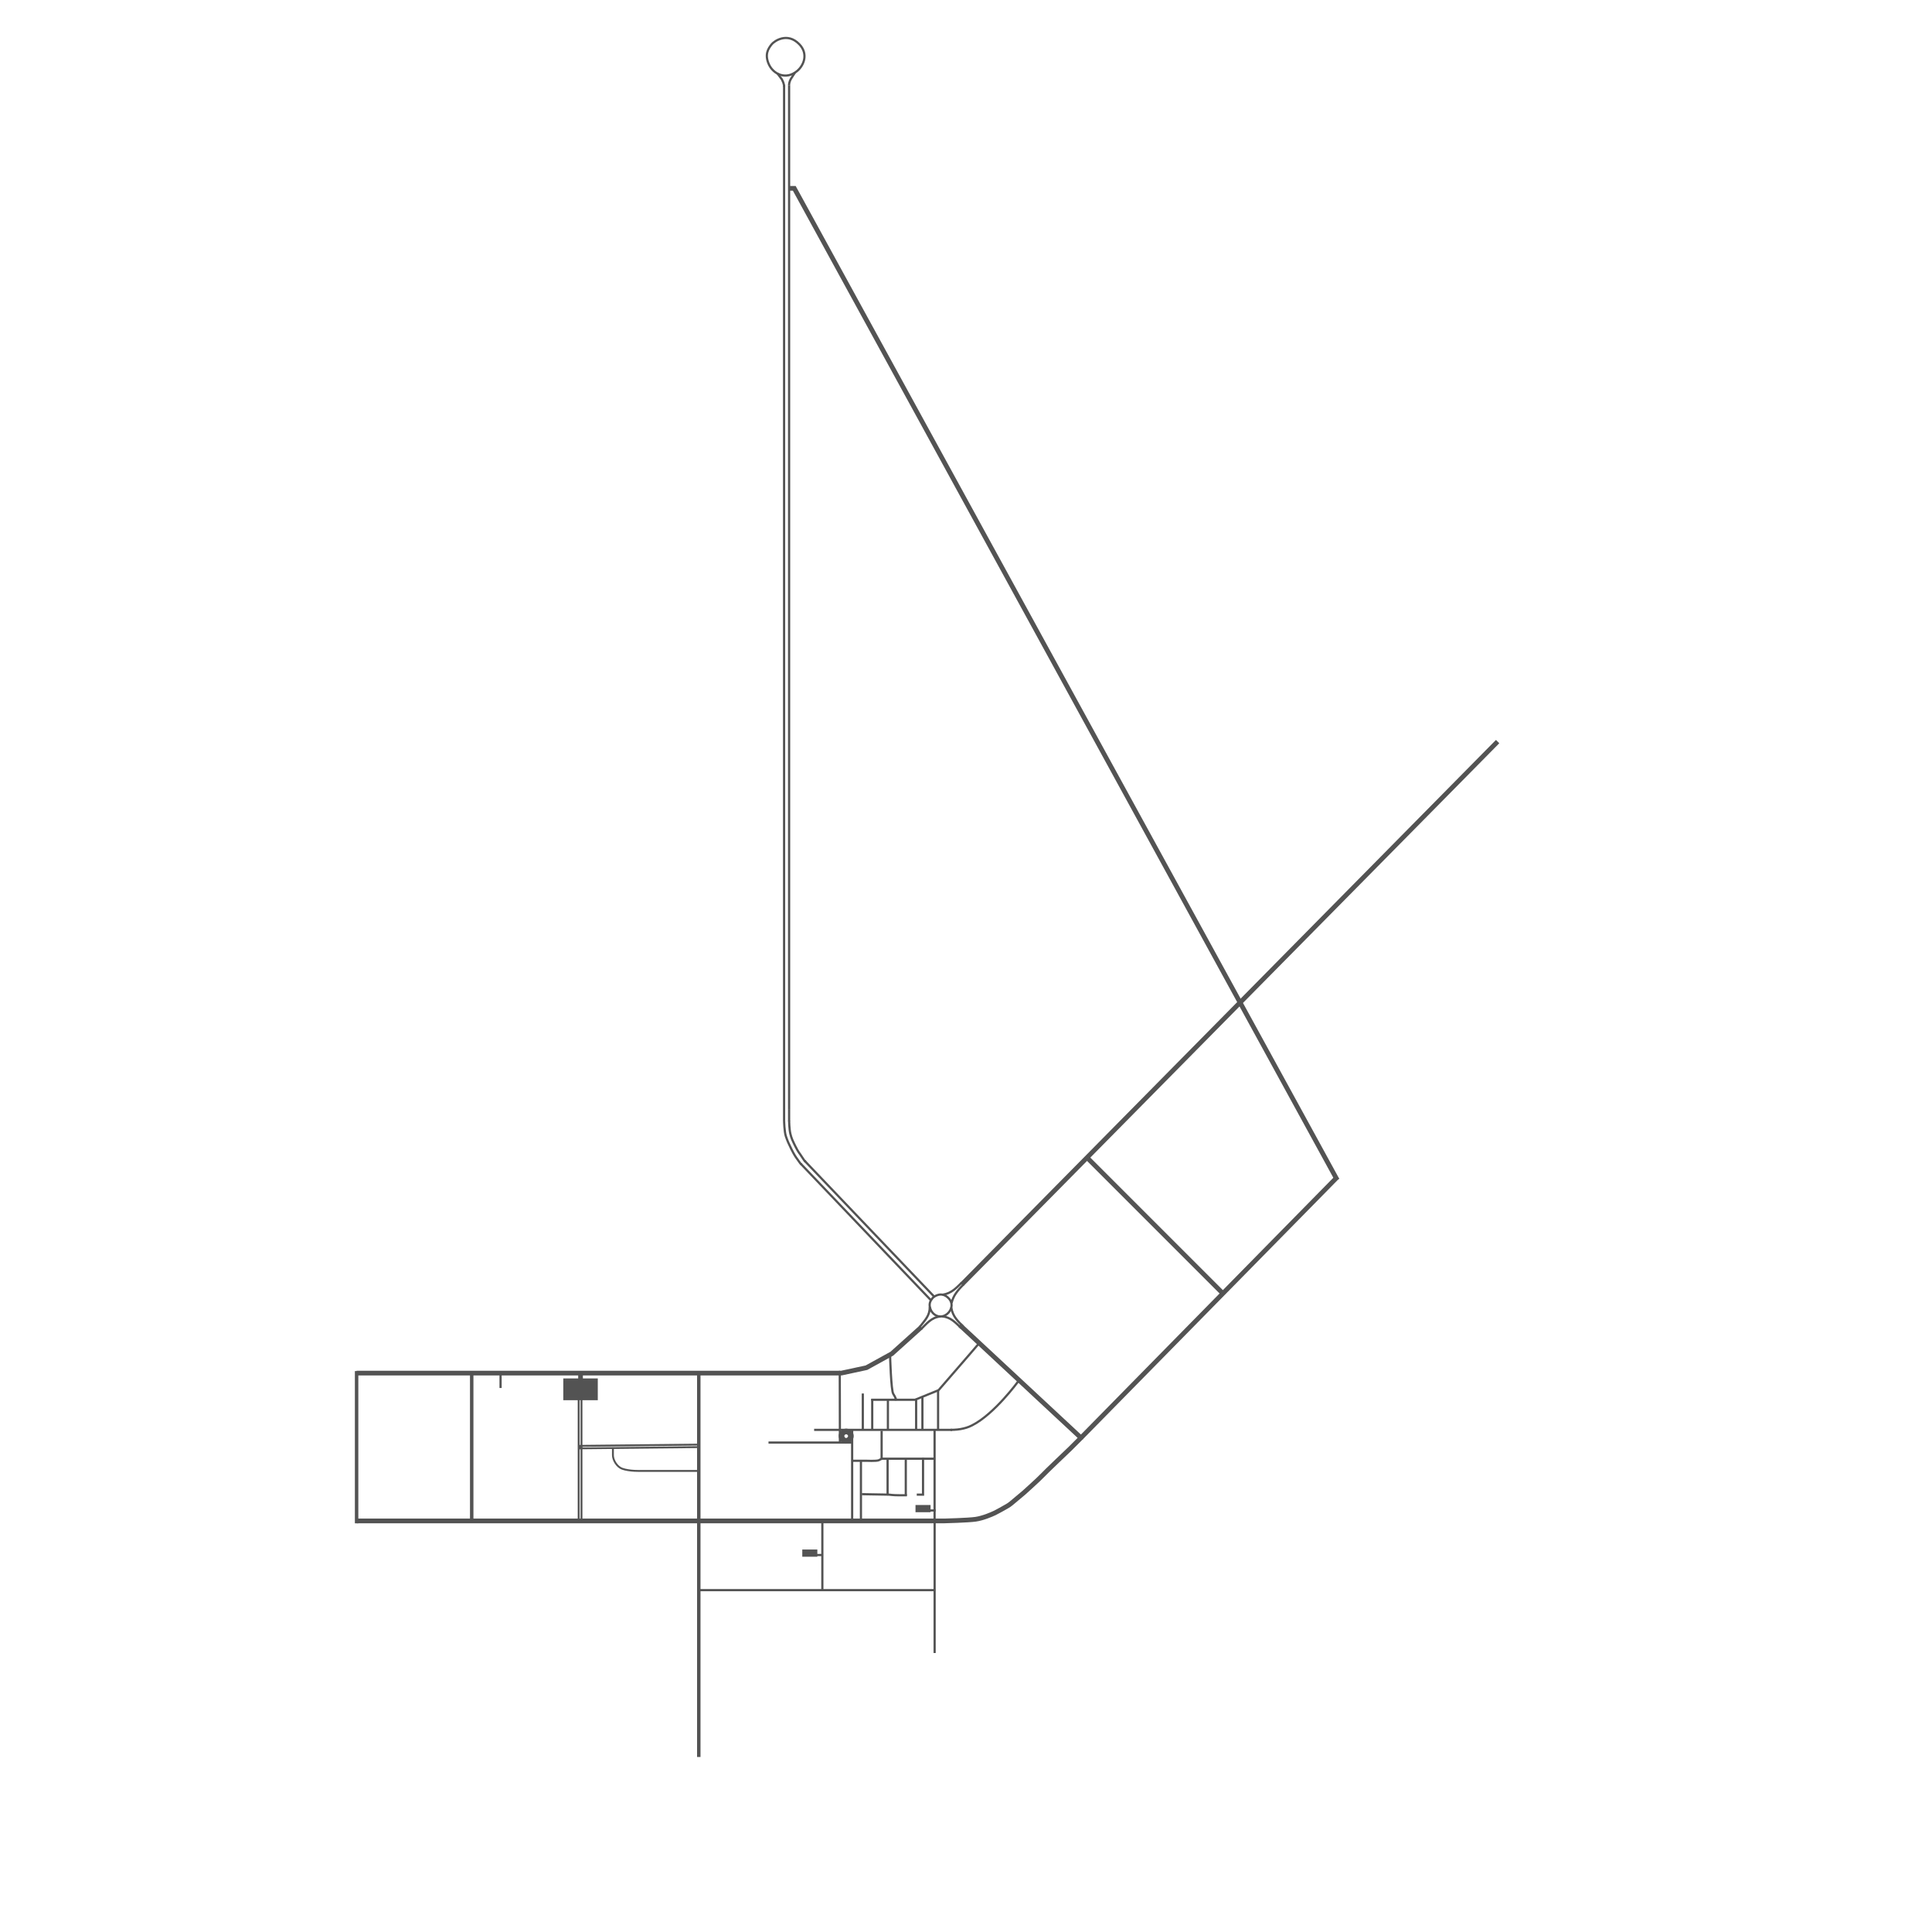
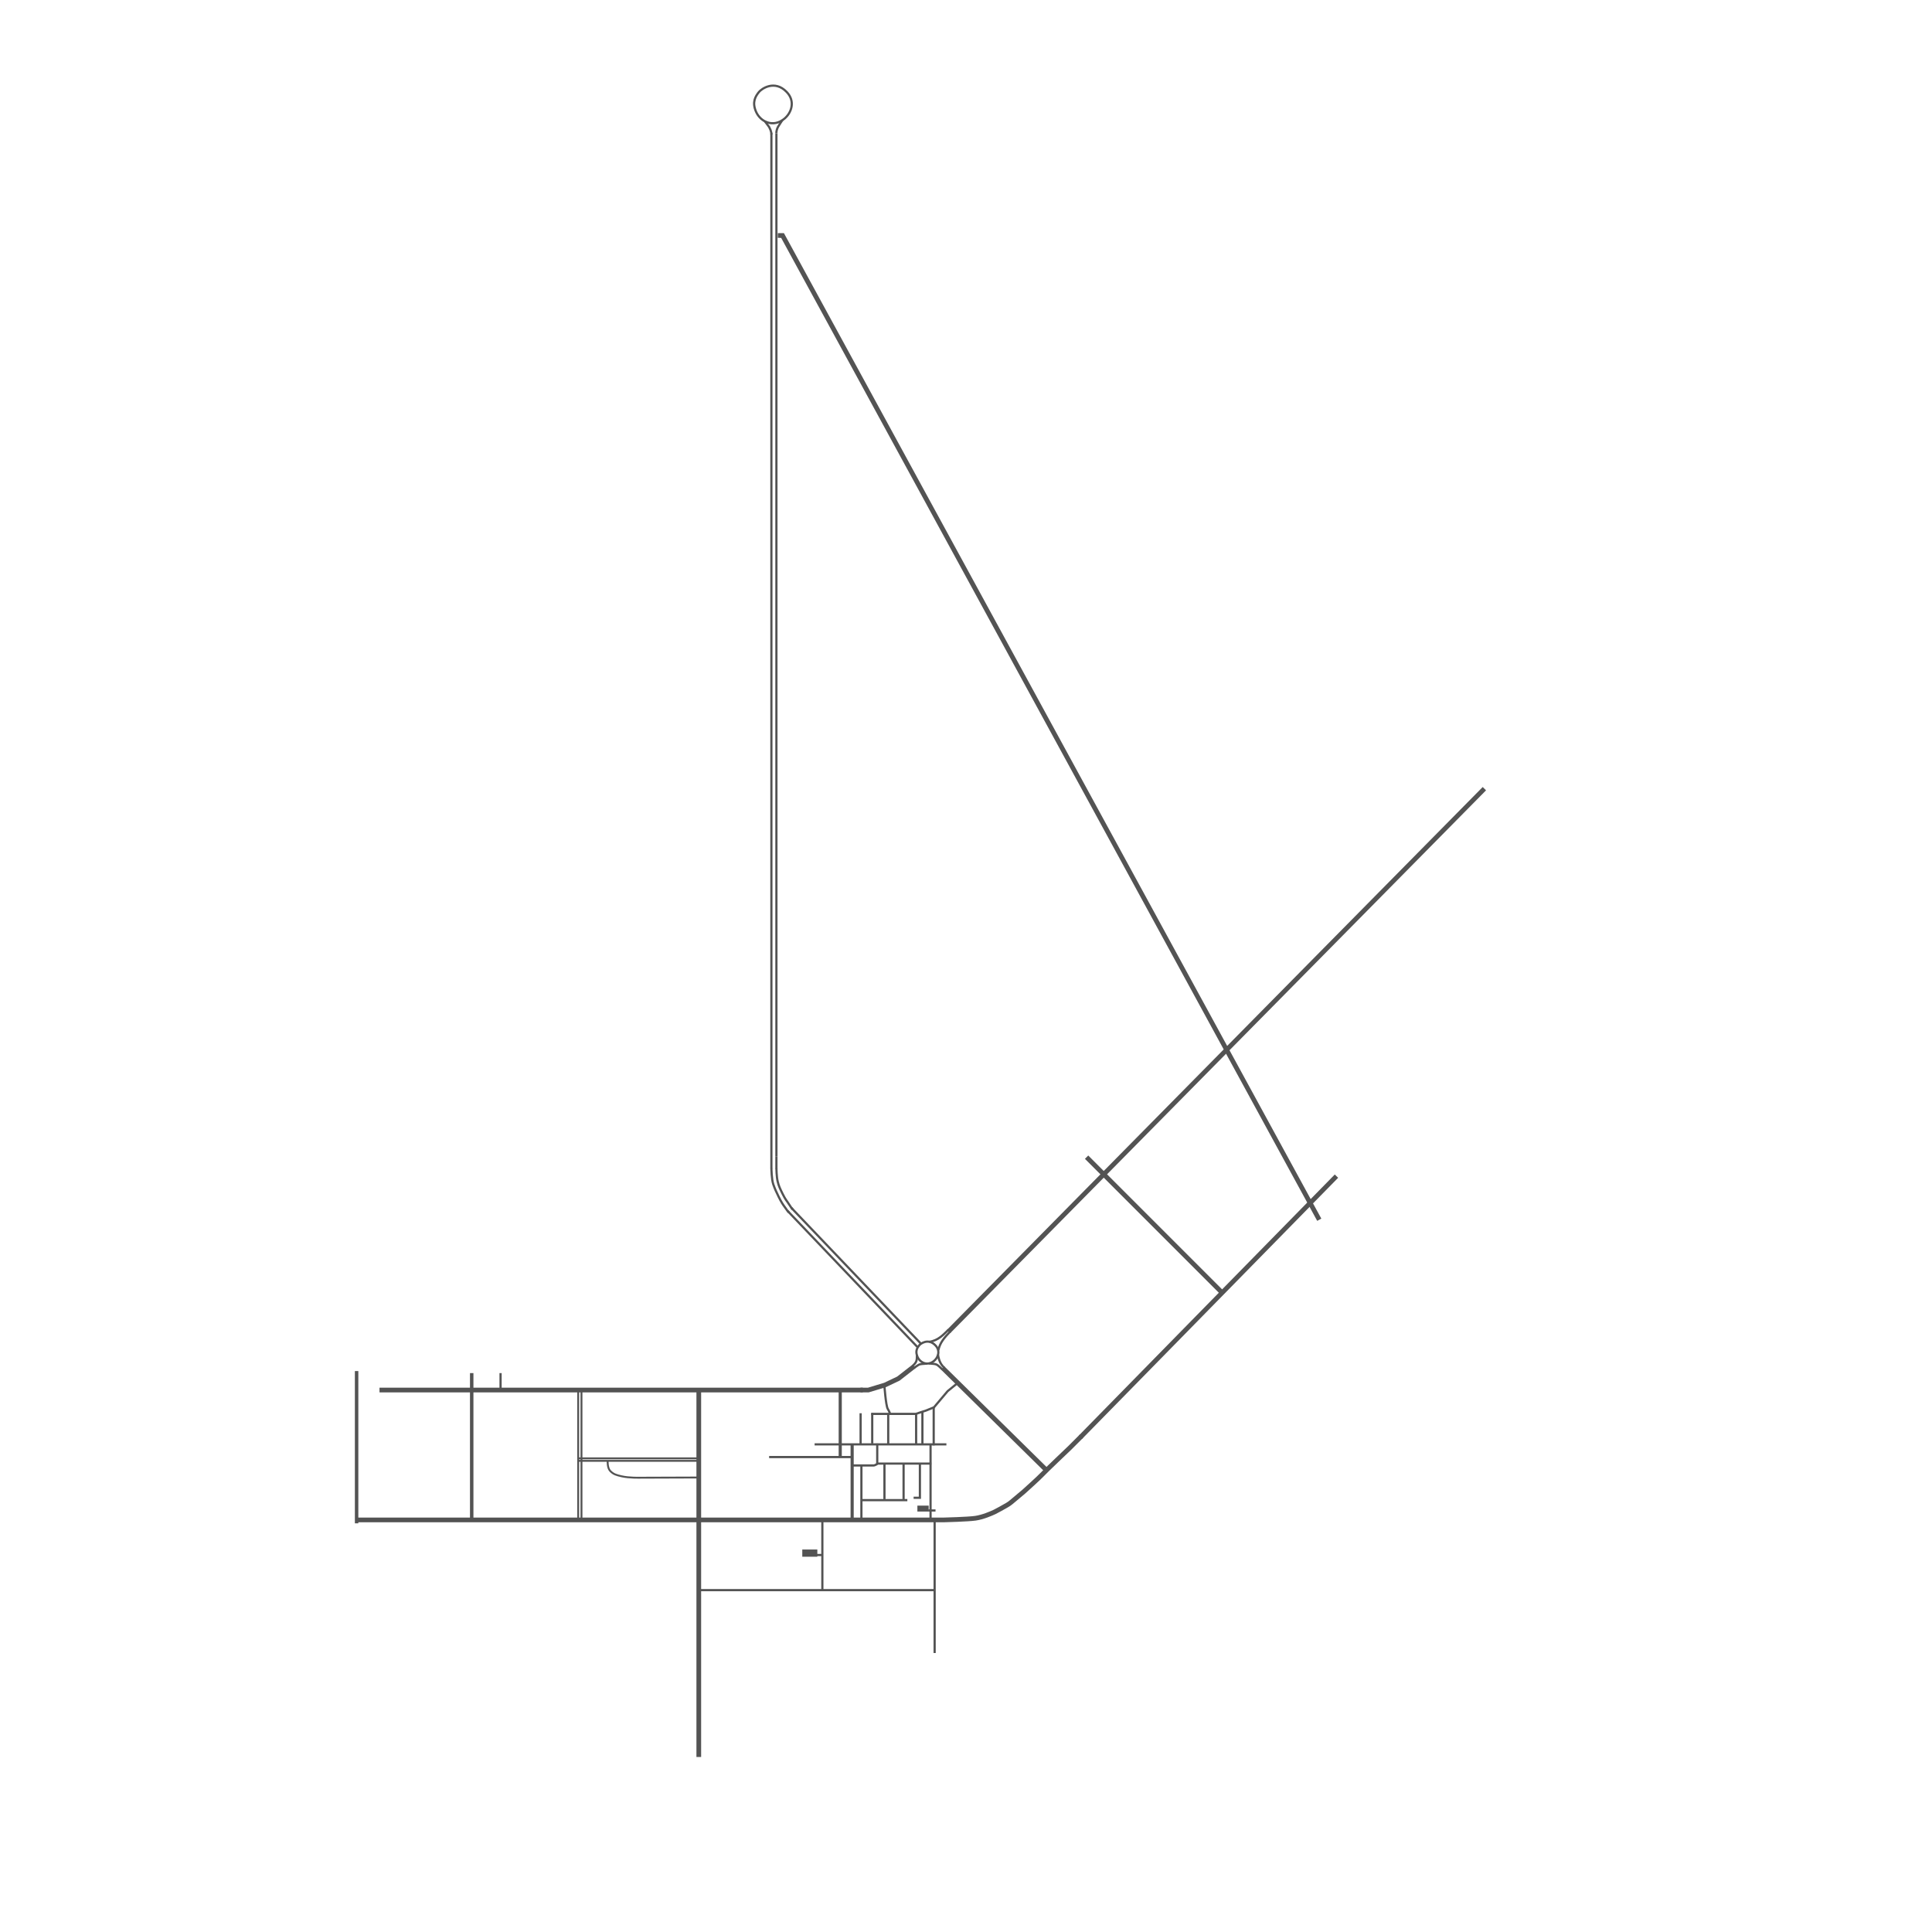
<svg xmlns="http://www.w3.org/2000/svg" width="6160" height="6160" viewBox="0 0 6160 6160" fill="none">
  <rect width="6160" height="6160" fill="white" />
-   <path d="M2967.43 4175.74C2975.63 4194.94 2999.55 4206.3 3020.46 4188.91C3033.23 4178.29 3041.36 4156.77 3024.55 4139.29C3002.02 4115.88 2977.63 4133.59 2973.04 4139.29C2966.61 4147.29 2959.79 4157.83 2967.43 4175.74Z" stroke="#535353" stroke-width="7" />
-   <path d="M2684.45 4584.67C2687.96 4592.9 2698.22 4597.77 2707.18 4590.32C2712.65 4585.77 2716.13 4576.55 2708.93 4569.05C2699.27 4559.02 2688.82 4566.61 2686.85 4569.05C2684.1 4572.48 2681.17 4577 2684.45 4584.67Z" stroke="#535353" stroke-width="18" />
-   <path d="M2967.05 4144.5L2553.05 3710.5" stroke="#535353" stroke-width="7" />
-   <path d="M2556 3713.5L2551.5 3709L2538 3690C2538 3690 2531.55 3681 2523.05 3663.5C2514.55 3646 2511.42 3639.5 2506 3624C2500.58 3608.5 2500.05 3573 2500.05 3573" stroke="#535353" stroke-width="7" />
-   <path d="M2979.31 4135L2565.31 3701" stroke="#535353" stroke-width="7" />
-   <path d="M2568.5 3704.5L2564 3699.5L2551.03 3680C2551.03 3680 2544.7 3672.64 2536 3655C2527.3 3637.36 2523.64 3630 2520 3615C2516.36 3600 2516.01 3573 2516.01 3573" stroke="#535353" stroke-width="7" />
-   <path d="M2500 3573.7V273" stroke="#535353" stroke-width="7" />
-   <path d="M2500 276.5V272.5L2499.81 271.556C2498.61 265.554 2496.5 259.771 2493.55 254.408L2492.5 252.5L2479 234.5" stroke="#535353" stroke-width="7" />
-   <path d="M2516 3574.5V3536" stroke="#535353" stroke-width="7" />
-   <path d="M2516 3536V273" stroke="#535353" stroke-width="7" />
-   <path d="M2450.8 203.695C2464.86 236.614 2505.87 256.079 2541.7 226.274C2563.59 208.069 2577.54 171.18 2548.71 141.217C2510.09 101.078 2468.28 131.44 2460.42 141.217C2449.39 154.923 2437.69 172.986 2450.8 203.695Z" stroke="#535353" stroke-width="7" />
-   <path d="M2516 273V268.39C2516 268.39 2517.09 259.171 2521.43 252C2526.14 244.226 2535 231 2535 231" stroke="#535353" stroke-width="7" />
-   <path d="M2932 4231.5C2950.5 4207.5 2964.5 4195 2964.5 4167" stroke="#535353" stroke-width="7" />
-   <path d="M3065 4234.5C3044 4215 3031.15 4199.84 3003.3 4197" stroke="#535353" stroke-width="7" />
-   <path d="M2936.5 4238C2953.5 4222 2969 4200 2998.5 4197.5" stroke="#535353" stroke-width="7" />
-   <path d="M3071 4229.5C3055 4213 3037.81 4198.39 3033 4169.18" stroke="#535353" stroke-width="7" />
-   <path d="M3066.5 4089.5C3049.78 4105.27 3034.43 4123.77 3005.15 4128.18" stroke="#535353" stroke-width="7" />
-   <path d="M3034.01 4154.72C3039.5 4131 3051.5 4116.5 3073 4094" stroke="#535353" stroke-width="7" />
-   <path d="M2675 4378H2682.45L2762.49 4360.8L2843.46 4316.16L2937 4232" stroke="#535353" stroke-width="15" />
-   <path d="M1137 4378H2678" stroke="#535353" stroke-width="15" />
-   <path d="M3060 4224.5L3445.24 4583" stroke="#535353" stroke-width="15" />
-   <path d="M3066.5 4095.5L4775 2364.5" stroke="#535353" stroke-width="15" />
-   <path d="M4263.45 3761.88L2532.5 600.5L2517.5 600.5" stroke="#535353" stroke-width="15" />
-   <path d="M3447 4584L4264.15 3752.65" stroke="#535353" stroke-width="15" />
+   <path d="M2925.23 4325.84C2933.43 4345.04 2957.35 4356.39 2978.25 4339.01C2991.02 4328.39 2999.16 4306.87 2982.34 4289.39C2959.81 4265.98 2935.43 4283.69 2930.84 4289.39C2924.4 4297.39 2917.58 4307.92 2925.23 4325.84Z" stroke="#535353" stroke-width="7" />
+   <path d="M2924.84 4294.6L2510.84 3860.6" stroke="#535353" stroke-width="7" />
+   <path d="M2515.51 3865.5L2511.01 3861L2497.51 3842C2497.51 3842 2491.06 3833 2482.56 3815.5C2474.06 3798 2470.93 3791.5 2465.51 3776C2460.08 3760.5 2459.56 3725 2459.56 3725" stroke="#535353" stroke-width="7" />
+   <path d="M2937.11 4285.1L2523.11 3851.1" stroke="#535353" stroke-width="7" />
+   <path d="M2528.01 3856.5L2523.51 3851.5L2510.54 3832C2510.54 3832 2504.21 3824.64 2495.51 3807C2486.8 3789.36 2483.15 3782 2479.51 3767C2475.86 3752 2475.52 3725 2475.52 3725" stroke="#535353" stroke-width="7" />
+   <path d="M2459.51 3725.7V425" stroke="#535353" stroke-width="7" />
+   <path d="M2459.51 428.5V424.5L2459.32 423.556C2458.12 417.554 2456.01 411.771 2453.06 406.408L2452.01 404.5L2438.51 386.5" stroke="#535353" stroke-width="7" />
+   <path d="M2475.51 3726.5V3688" stroke="#535353" stroke-width="7" />
+   <path d="M2475.51 3688V425" stroke="#535353" stroke-width="7" />
+   <path d="M2410.31 355.695C2424.36 388.614 2465.37 408.079 2501.21 378.274C2523.1 360.069 2537.05 323.18 2508.22 293.217C2469.6 253.078 2427.79 283.44 2419.92 293.217C2408.9 306.923 2397.2 324.986 2410.31 355.695Z" stroke="#535353" stroke-width="7" />
+   <path d="M2475.51 425V420.39C2475.51 420.39 2476.59 411.171 2480.94 404C2485.65 396.226 2494.51 383 2494.51 383" stroke="#535353" stroke-width="7" />
+   <path d="M2909.5 4356C2923 4342 2923.5 4339.47 2923.5 4319.5" stroke="#535353" stroke-width="7" />
+   <path d="M3004.84 4366.5C2983.84 4347 2988.95 4349.94 2961.09 4347.1" stroke="#535353" stroke-width="7" />
+   <path d="M2914 4361.5C2935.5 4347.6 2926.8 4350.1 2956.3 4347.6" stroke="#535353" stroke-width="7" />
+   <path d="M3010.34 4360.5C3000.84 4352 2993.48 4339.23 2990.8 4319.28" stroke="#535353" stroke-width="7" />
+   <path d="M3024.3 4239.6C3007.58 4255.37 2992.22 4273.87 2962.95 4278.28" stroke="#535353" stroke-width="7" />
+   <path d="M2991.8 4304.82C2997.3 4281.1 3009.3 4266.6 3030.8 4244.1" stroke="#535353" stroke-width="7" />
+   <path d="M2743.5 4432H2768.5L2821.5 4416L2864.5 4395.5L2914.5 4356.5" stroke="#535353" stroke-width="15" />
+   <path d="M1210 4432H2751" stroke="#535353" stroke-width="15" />
+   <path d="M3005.5 4361.5L3338 4689" stroke="#535353" stroke-width="15" />
+   <path d="M3024.3 4245.6L4732.8 2514.6" stroke="#535353" stroke-width="15" />
+   <path d="M4206.34 3889L2495.05 750.852L2480.05 750.823" stroke="#535353" stroke-width="15" />
+   <path d="M3445 4582.3L4261.19 3750" stroke="#535353" stroke-width="15" />
  <path d="M3900.5 4125.5L3464.5 3689.5" stroke="#535353" stroke-width="15" />
-   <path d="M1137.5 4849.33L3010.92 4849.33C3010.92 4849.33 3086.79 4847.45 3110.5 4844C3134.21 4840.55 3160 4829.38 3171.5 4824C3179.87 4820.09 3200.95 4808.1 3211.8 4801.86C3216.27 4799.3 3220.49 4796.34 3224.43 4793.02L3265 4759C3265 4759 3314.5 4714.5 3323 4705C3331.5 4695.5 3412 4619 3412 4619L3448.5 4582.5" stroke="#535353" stroke-width="15" />
-   <path d="M2979.84 4846V4560.5" stroke="#535353" stroke-width="7" />
-   <path d="M2923 4765.5H2943V4716V4648" stroke="#535353" stroke-width="7" />
+   <path d="M2967 4845.5V4603" stroke="#535353" stroke-width="7" />
+   <path d="M2913 4775.5H2933V4742.5V4667" stroke="#535353" stroke-width="7" />
  <path d="M2982.84 4816H2959.84" stroke="#535353" stroke-width="7" />
-   <path d="M2967 4810H2919" stroke="#535353" stroke-width="23" stroke-linejoin="round" />
+   <path d="M2961 4810H2925" stroke="#535353" stroke-width="19" stroke-linejoin="round" />
+   <path d="M1137 4846.08L3010.42 4846.08C3010.42 4846.08 3086.29 4844.19 3110 4840.75C3133.71 4837.3 3159.5 4826.13 3171 4820.75C3179.37 4816.83 3200.45 4804.85 3211.3 4798.61C3215.77 4796.04 3219.99 4793.08 3223.93 4789.77L3264.5 4755.75C3264.5 4755.75 3314 4711.25 3322.5 4701.75C3331 4692.25 3411.5 4615.75 3411.5 4615.75L3448 4579.25" stroke="#535353" stroke-width="15" />
  <path d="M2606 4952H2558" stroke="#535353" stroke-width="23" stroke-linejoin="round" />
-   <path d="M2228 4379V5602" stroke="#535353" stroke-width="11" />
-   <path d="M1851 4449.5V4380" stroke="#535353" stroke-width="15" />
-   <path d="M1851 4464.5V4395" stroke="#535353" stroke-width="110" stroke-linejoin="round" />
-   <path d="M1845 4844.5V4448" stroke="#535353" stroke-width="6" />
-   <path d="M1854 4842.5V4449.5" stroke="#535353" stroke-width="6" />
-   <path d="M2228 4606L1847 4610" stroke="#535353" stroke-width="6" />
-   <path d="M2228 4614L1847 4618" stroke="#535353" stroke-width="6" />
-   <path d="M2228.22 4689.87L2043.73 4689.87C2043.73 4689.87 2007.73 4691.37 1983.73 4682.87C1966.98 4676.93 1954.23 4655.37 1954.23 4639.87C1954.23 4624.37 1954.23 4617.87 1954.23 4617.87" stroke="#535353" stroke-width="6" />
+   <path d="M2228 4430.5V5602" stroke="#535353" stroke-width="15" />
+   <path d="M1843.5 4844.51V4431.99" stroke="#535353" stroke-width="6" />
+   <path d="M1854 4842.5V4435.5" stroke="#535353" stroke-width="6" />
+   <path d="M2228.51 4649.76L1845.49 4649.74" stroke="#535353" stroke-width="6" />
+   <path d="M2228.51 4657.75H1843.49" stroke="#535353" stroke-width="6" />
+   <path d="M2229.22 4710.87L2042.55 4711.52C2042.55 4711.52 2006.11 4712.66 1981.86 4706.98C1964.93 4703.01 1957 4701 1946.5 4691C1936 4681 1937.5 4659 1937.5 4659" stroke="#535353" stroke-width="6" />
  <path d="M1596 4378V4425.5" stroke="#535353" stroke-width="7" />
-   <path d="M1856 4616L1847 4615.5" stroke="#535353" stroke-width="7" />
  <path d="M2980 4847V5270.5" stroke="#535353" stroke-width="7" />
  <path d="M2565 4958H2622" stroke="#535353" stroke-width="7" />
  <path d="M2228 5070H2980" stroke="#535353" stroke-width="7" />
-   <path d="M2677.5 4378.5L2678 4601" stroke="#535353" stroke-width="7" />
-   <path d="M2716.99 4557V4844" stroke="#535353" stroke-width="7" />
-   <path d="M2450.29 4599.43L2716.29 4599.43M2595.79 4558.95L2815.64 4558.95L3035.5 4558.95" stroke="#535353" stroke-width="7" />
+   <path d="M2679 4427V4642.5" stroke="#535353" stroke-width="10" />
+   <path d="M2716.99 4603.5V4844" stroke="#535353" stroke-width="10" />
+   <path d="M2452.29 4645.7L2717.41 4645.71M2597.3 4605.24L2816.43 4605.24L3017.5 4605.24" stroke="#535353" stroke-width="7" />
  <path d="M1504 4586.09V4378V4844" stroke="#535353" stroke-width="11" />
  <path d="M1137 4599.09V4371.5V4857" stroke="#535353" stroke-width="11" />
-   <path d="M2980 4651H2811C2811 4651 2805.39 4654.43 2801.5 4656C2794 4659.03 2761.5 4657.5 2761.5 4657.5H2719" stroke="#535353" stroke-width="7" />
-   <path d="M2811 4652V4607V4562" stroke="#535353" stroke-width="7" />
-   <path d="M2781 4557V4460" stroke="#535353" stroke-width="7" />
-   <path d="M2831 4556V4463" stroke="#535353" stroke-width="7" />
-   <path d="M2858 4465C2858 4465 2855 4454.5 2848 4444C2841 4433.5 2838 4322.5 2838 4322.5" stroke="#535353" stroke-width="7" />
-   <path d="M3119.5 4285.5L3095.5 4313.5L2992.5 4432.5L2917.5 4463H2778" stroke="#535353" stroke-width="7" />
-   <path d="M2830 4764V4654" stroke="#535353" stroke-width="7" />
-   <path d="M2891.5 4767.5C2891.5 4767.5 2885.5 4767.5 2866.5 4767.5C2847.5 4767.5 2834.5 4765.5 2834.5 4765.5L2748 4764" stroke="#535353" stroke-width="7" />
-   <path d="M2745 4843V4658.5" stroke="#535353" stroke-width="7" />
+   <path d="M2969.5 4666.5H2890.5H2799C2799 4666.5 2789.69 4672.5 2785.5 4672.5C2776 4672.5 2761 4672.5 2761 4672.5H2718.5" stroke="#535353" stroke-width="7" />
+   <path d="M2797 4667V4641.5V4618V4602.5" stroke="#535353" stroke-width="7" />
+   <path d="M2781 4602.5V4505.5" stroke="#535353" stroke-width="7" />
+   <path d="M2832 4604V4511" stroke="#535353" stroke-width="7" />
+   <path d="M2838 4508C2838 4508 2836.69 4502.29 2830.5 4492C2824.31 4481.71 2819.5 4414.5 2819.5 4414.5" stroke="#535353" stroke-width="7" />
+   <path d="M3051 4411.5L3021.5 4435.5L2978 4487L2953.36 4497.09L2919.96 4508H2903.69H2778" stroke="#535353" stroke-width="7" />
+   <path d="M2820 4780V4665" stroke="#535353" stroke-width="7" />
+   <path d="M2893 4783C2893 4783 2888.5 4783 2869.5 4783C2850.5 4783 2831.5 4783 2831.5 4783H2748" stroke="#535353" stroke-width="7" />
+   <path d="M2746.5 4843.01V4672.99" stroke="#535353" stroke-width="7" />
  <path d="M2622 5070V4846" stroke="#535353" stroke-width="7" />
-   <path d="M2888 4769V4654" stroke="#535353" stroke-width="7" />
-   <path d="M2921 4558.5V4463" stroke="#535353" stroke-width="7" />
-   <path d="M2941 4556V4454" stroke="#535353" stroke-width="7" />
-   <path d="M3246 4405C3246 4405 3170.3 4508.93 3099.5 4544.5C3086.28 4551.14 3077.04 4553.79 3062.5 4556.5C3049.64 4558.9 3031 4559 3031 4559" stroke="#535353" stroke-width="7" />
-   <path d="M2991 4556.5V4435" stroke="#535353" stroke-width="7" />
-   <path d="M2751 4556.5V4443" stroke="#535353" stroke-width="7" />
+   <path d="M2881 4780V4665" stroke="#535353" stroke-width="7" />
+   <path d="M2921 4604.5V4509" stroke="#535353" stroke-width="7" />
+   <path d="M2941 4604V4502" stroke="#535353" stroke-width="7" />
+   <path d="M2977 4608.5V4487" stroke="#535353" stroke-width="7" />
+   <path d="M2744 4603.5V4506" stroke="#535353" stroke-width="7" />
</svg>
